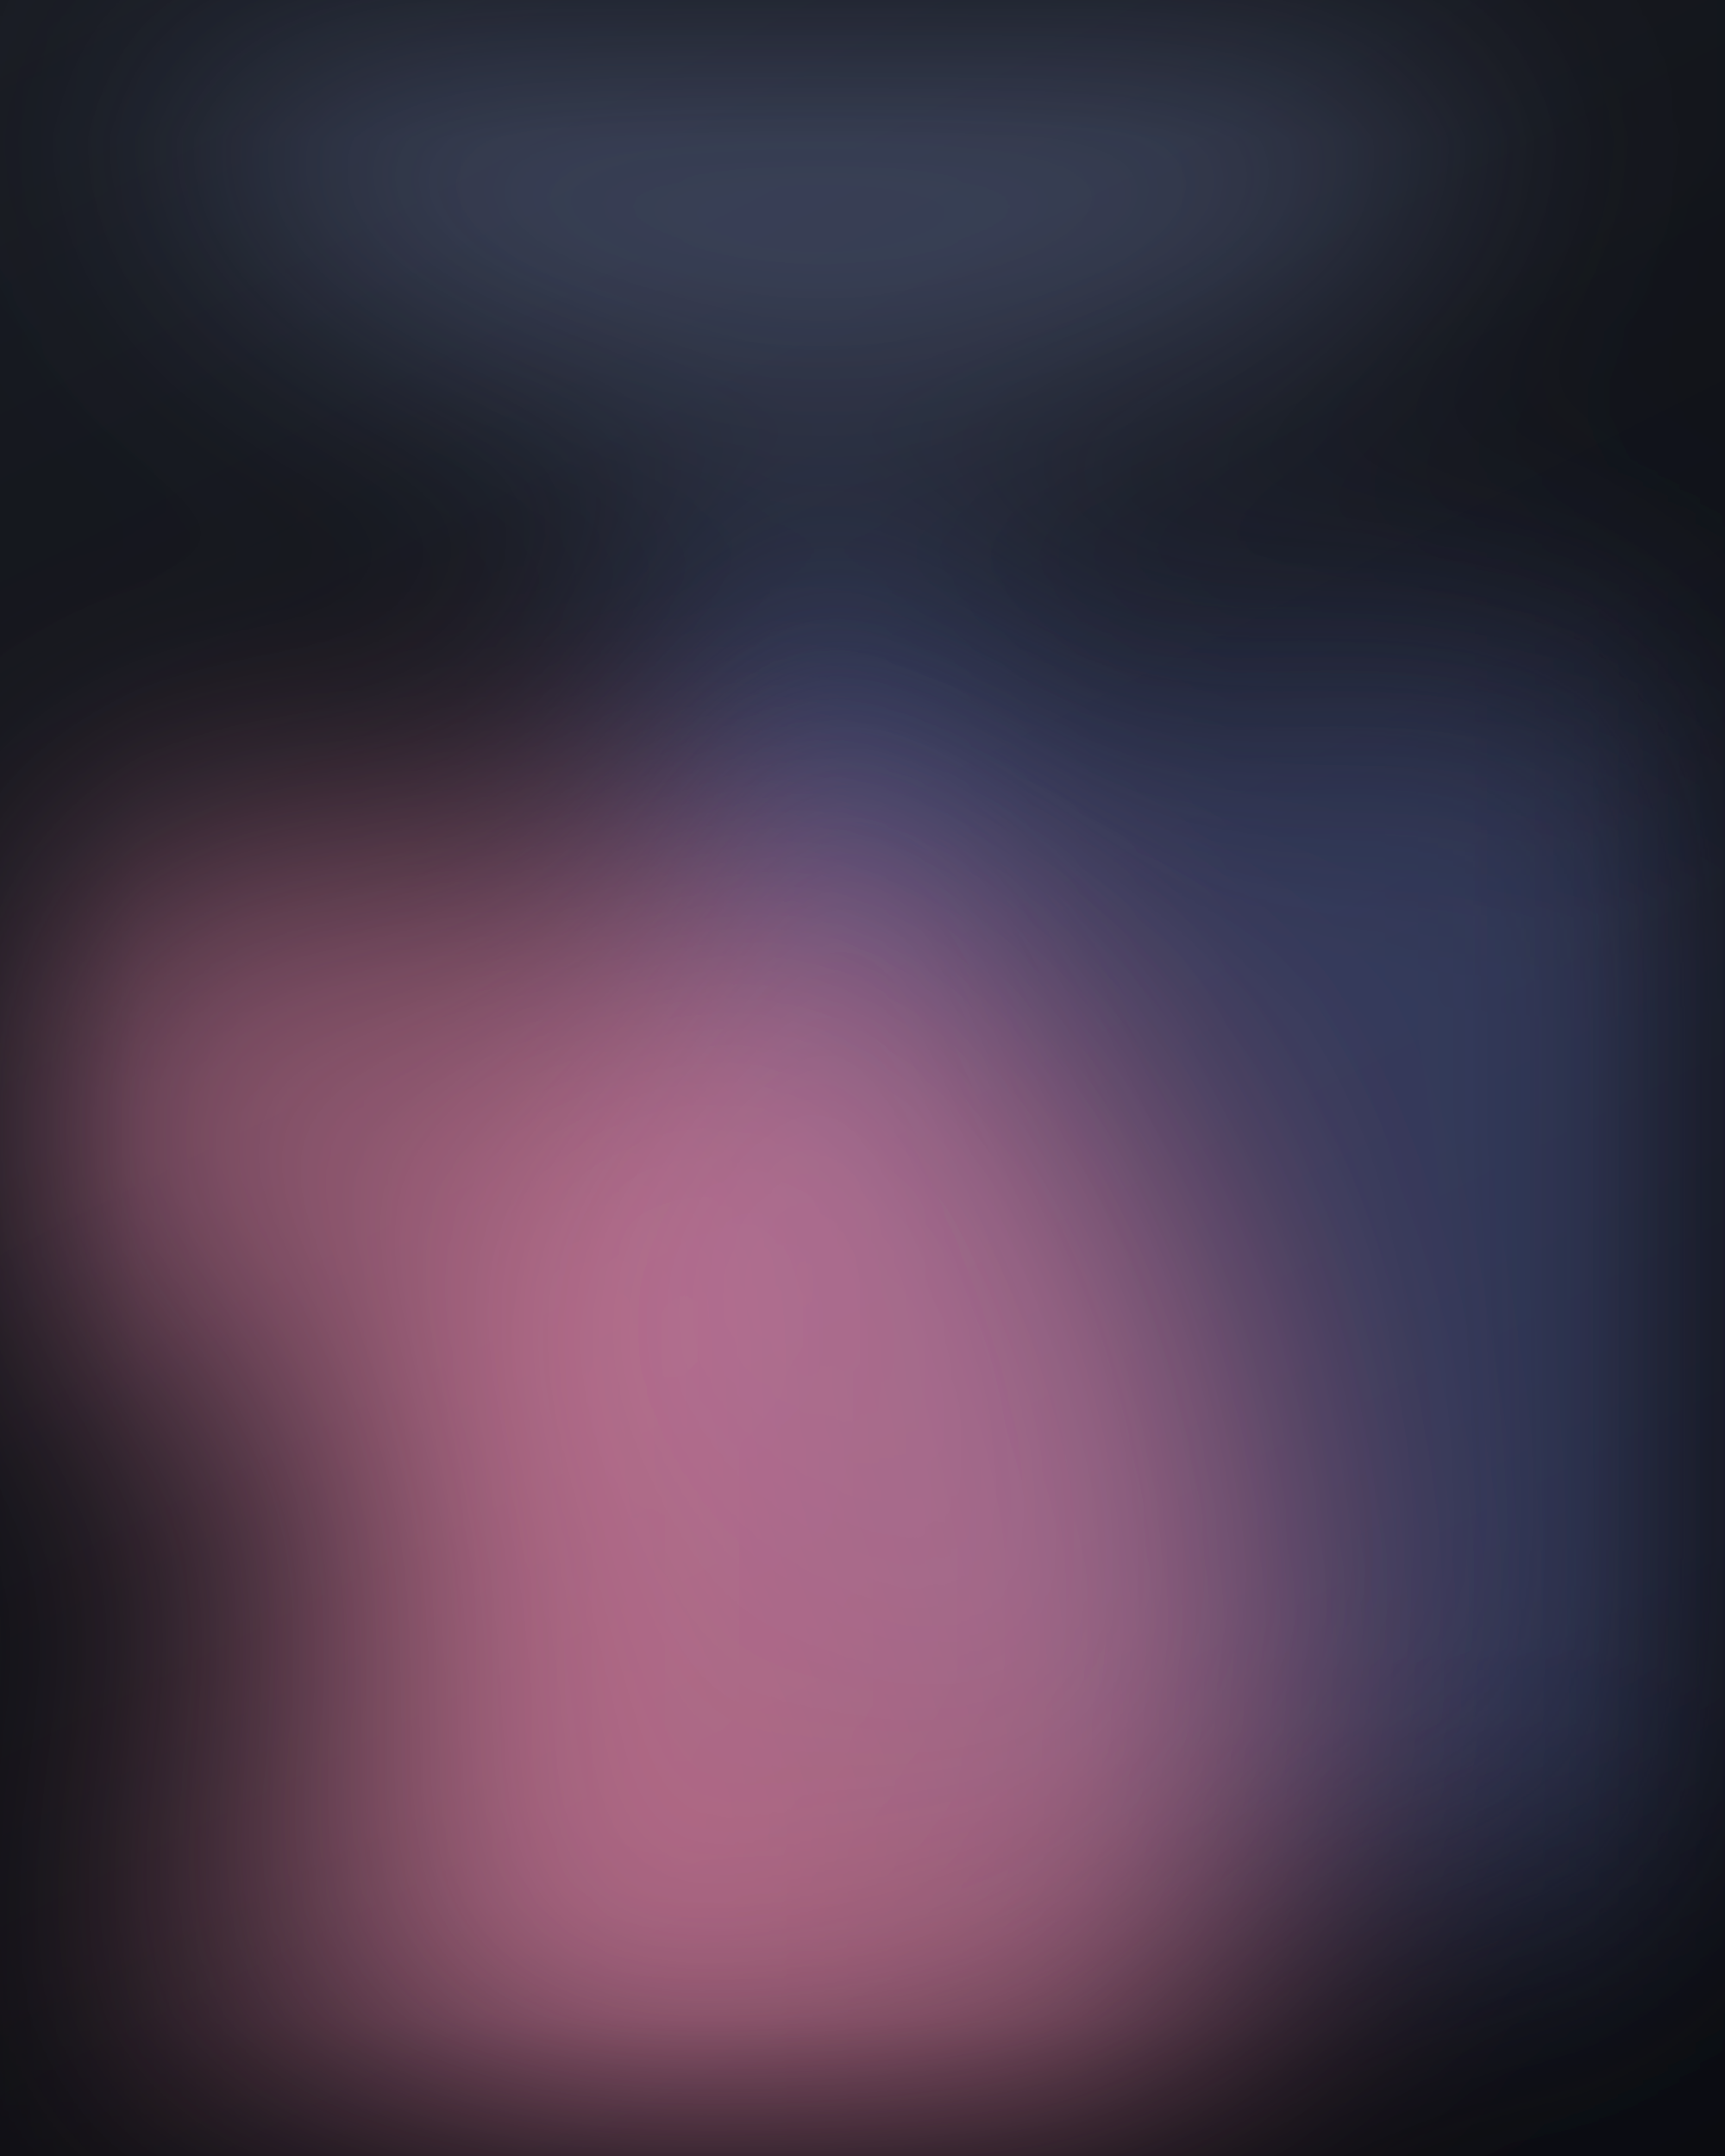
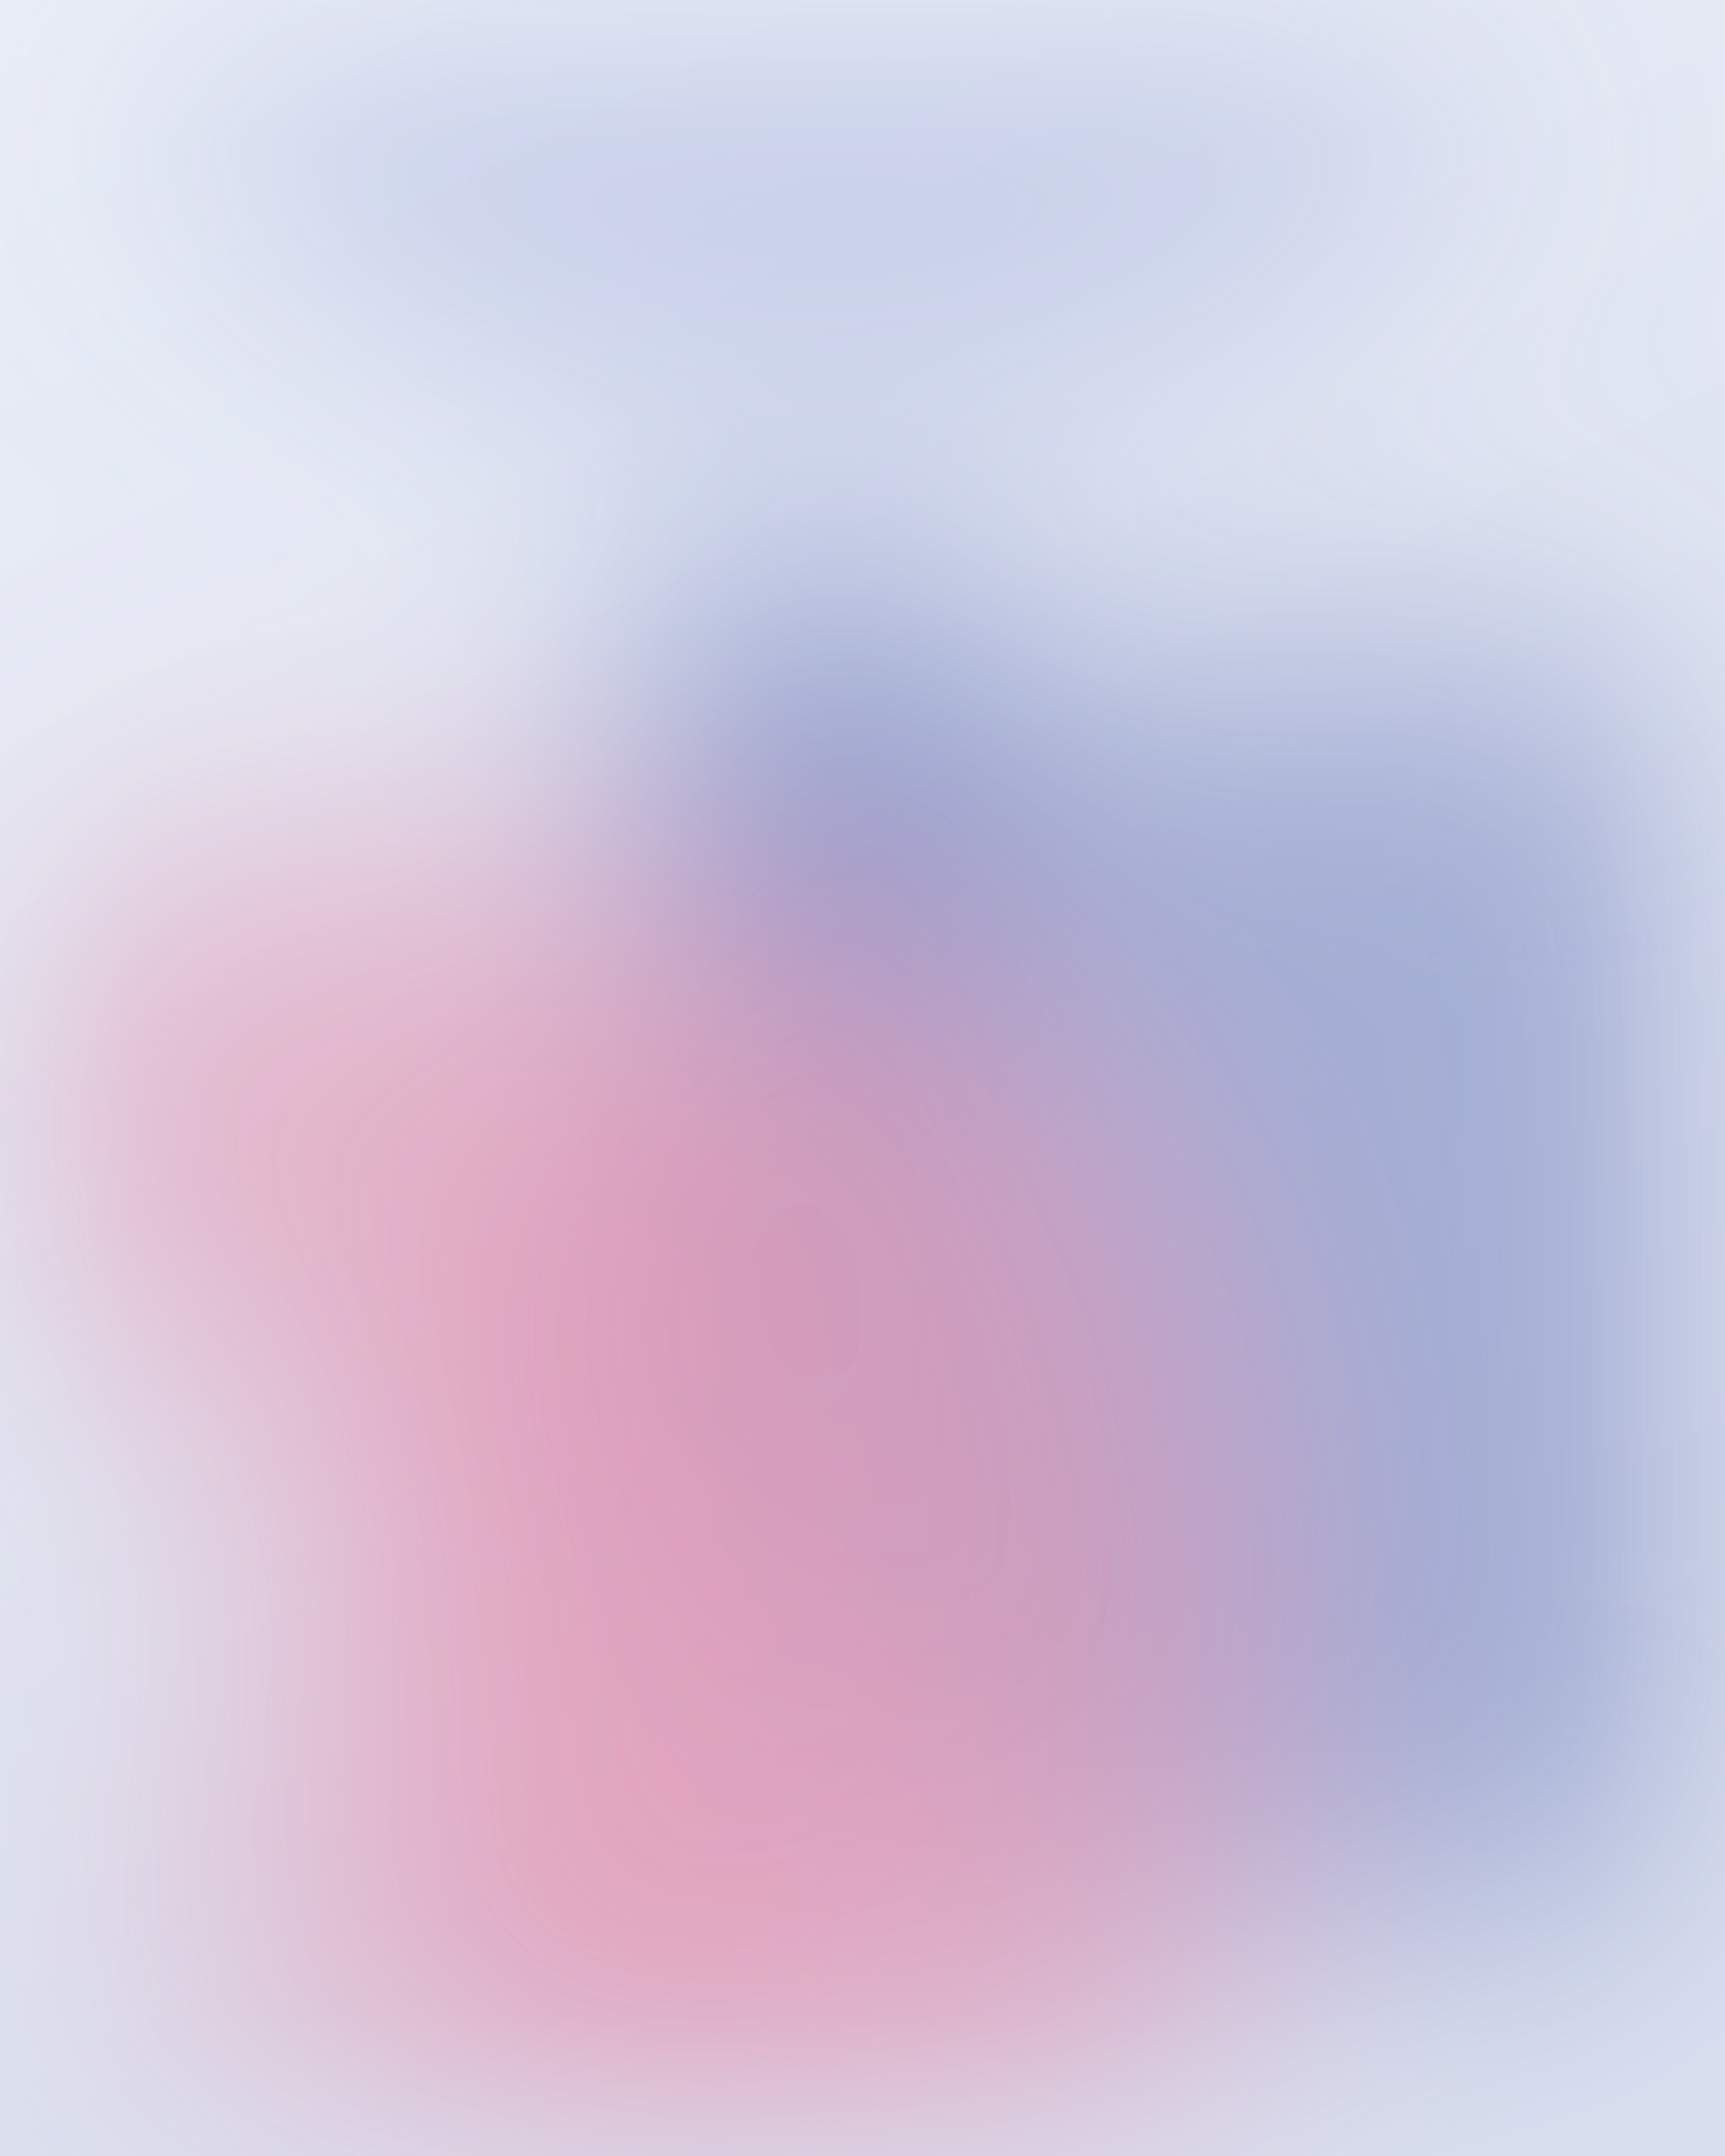
<svg xmlns="http://www.w3.org/2000/svg" viewBox="0 0 400 500" width="400" height="500" preserveAspectRatio="xMidYMid slice">
  <defs>
    <linearGradient id="g" x1="0" y1="0" x2="0.4" y2="1">
-       <stop offset="0" stop-color="#181b22" />
-       <stop offset="1" stop-color="#0b0c10" />
+       <stop offset="0" stop-color="#eaeef7" />
+       <stop offset="1" stop-color="#d9dfee" />
    </linearGradient>
    <filter id="b" x="-50%" y="-50%" width="200%" height="200%">
      <feGaussianBlur stdDeviation="34" />
    </filter>
  </defs>
  <rect width="400" height="500" fill="url(#g)" />
  <g filter="url(#b)">
-     <ellipse cx="114.6" cy="473.3" rx="76" ry="183.7" fill="#d77fa1" opacity="0.4" />
-     <ellipse cx="190.4" cy="13.4" rx="149" ry="80.7" fill="#7f8fc4" opacity="0.4" />
-     <ellipse cx="89.7" cy="260.7" rx="104.4" ry="68.1" fill="#d77fa1" opacity="0.6" />
-     <ellipse cx="314.5" cy="297.6" rx="162.5" ry="147.6" fill="#4b5788" opacity="0.6" />
-     <ellipse cx="189.9" cy="180" rx="44" ry="50" fill="#4b5788" opacity="0.85" />
-     <ellipse cx="189.9" cy="390" rx="96" ry="170" fill="#d77fa1" opacity="0.7" />
+     <ellipse cx="114.6" cy="473.3" rx="76" ry="183.7" fill="#e396b3" opacity="0.4" />
+     <ellipse cx="190.4" cy="13.4" rx="149" ry="80.7" fill="#93a3d6" opacity="0.4" />
+     <ellipse cx="89.7" cy="260.7" rx="104.4" ry="68.1" fill="#e396b3" opacity="0.6" />
+     <ellipse cx="314.5" cy="297.6" rx="162.5" ry="147.6" fill="#7d8bc2" opacity="0.6" />
+     <ellipse cx="189.9" cy="180" rx="44" ry="50" fill="#7d8bc2" opacity="0.85" />
+     <ellipse cx="189.9" cy="390" rx="96" ry="170" fill="#e396b3" opacity="0.7" />
  </g>
</svg>
